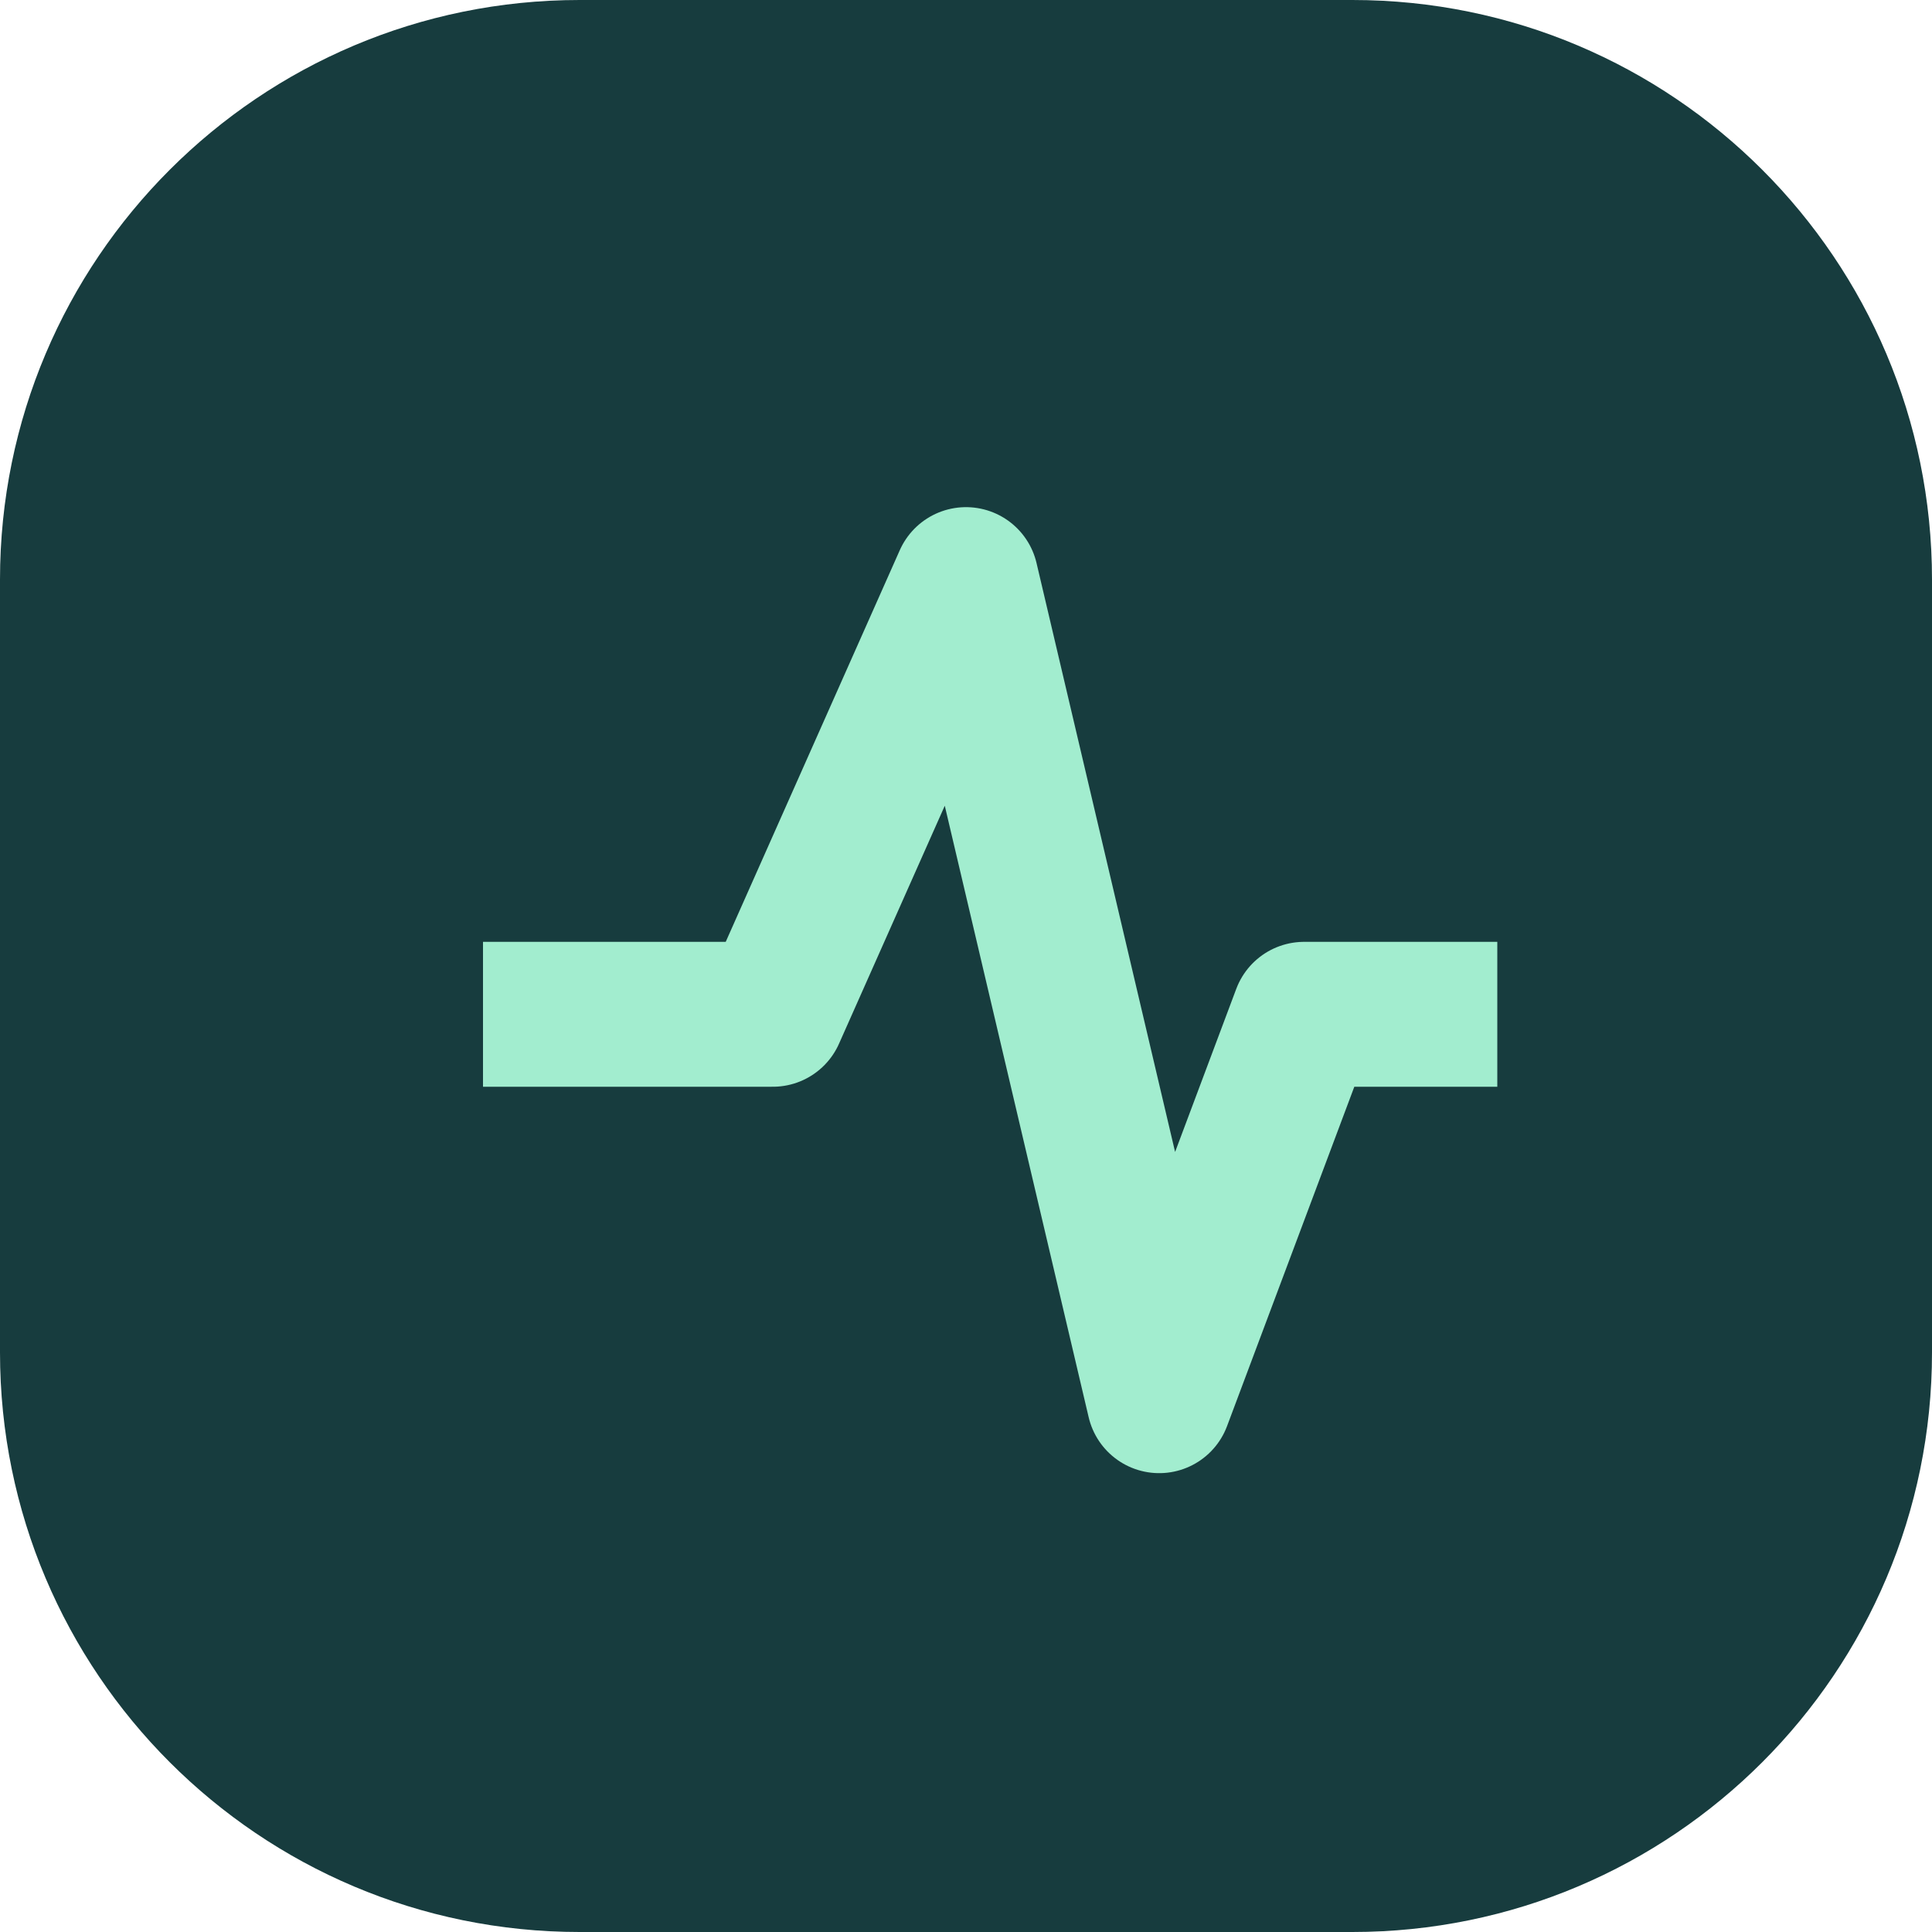
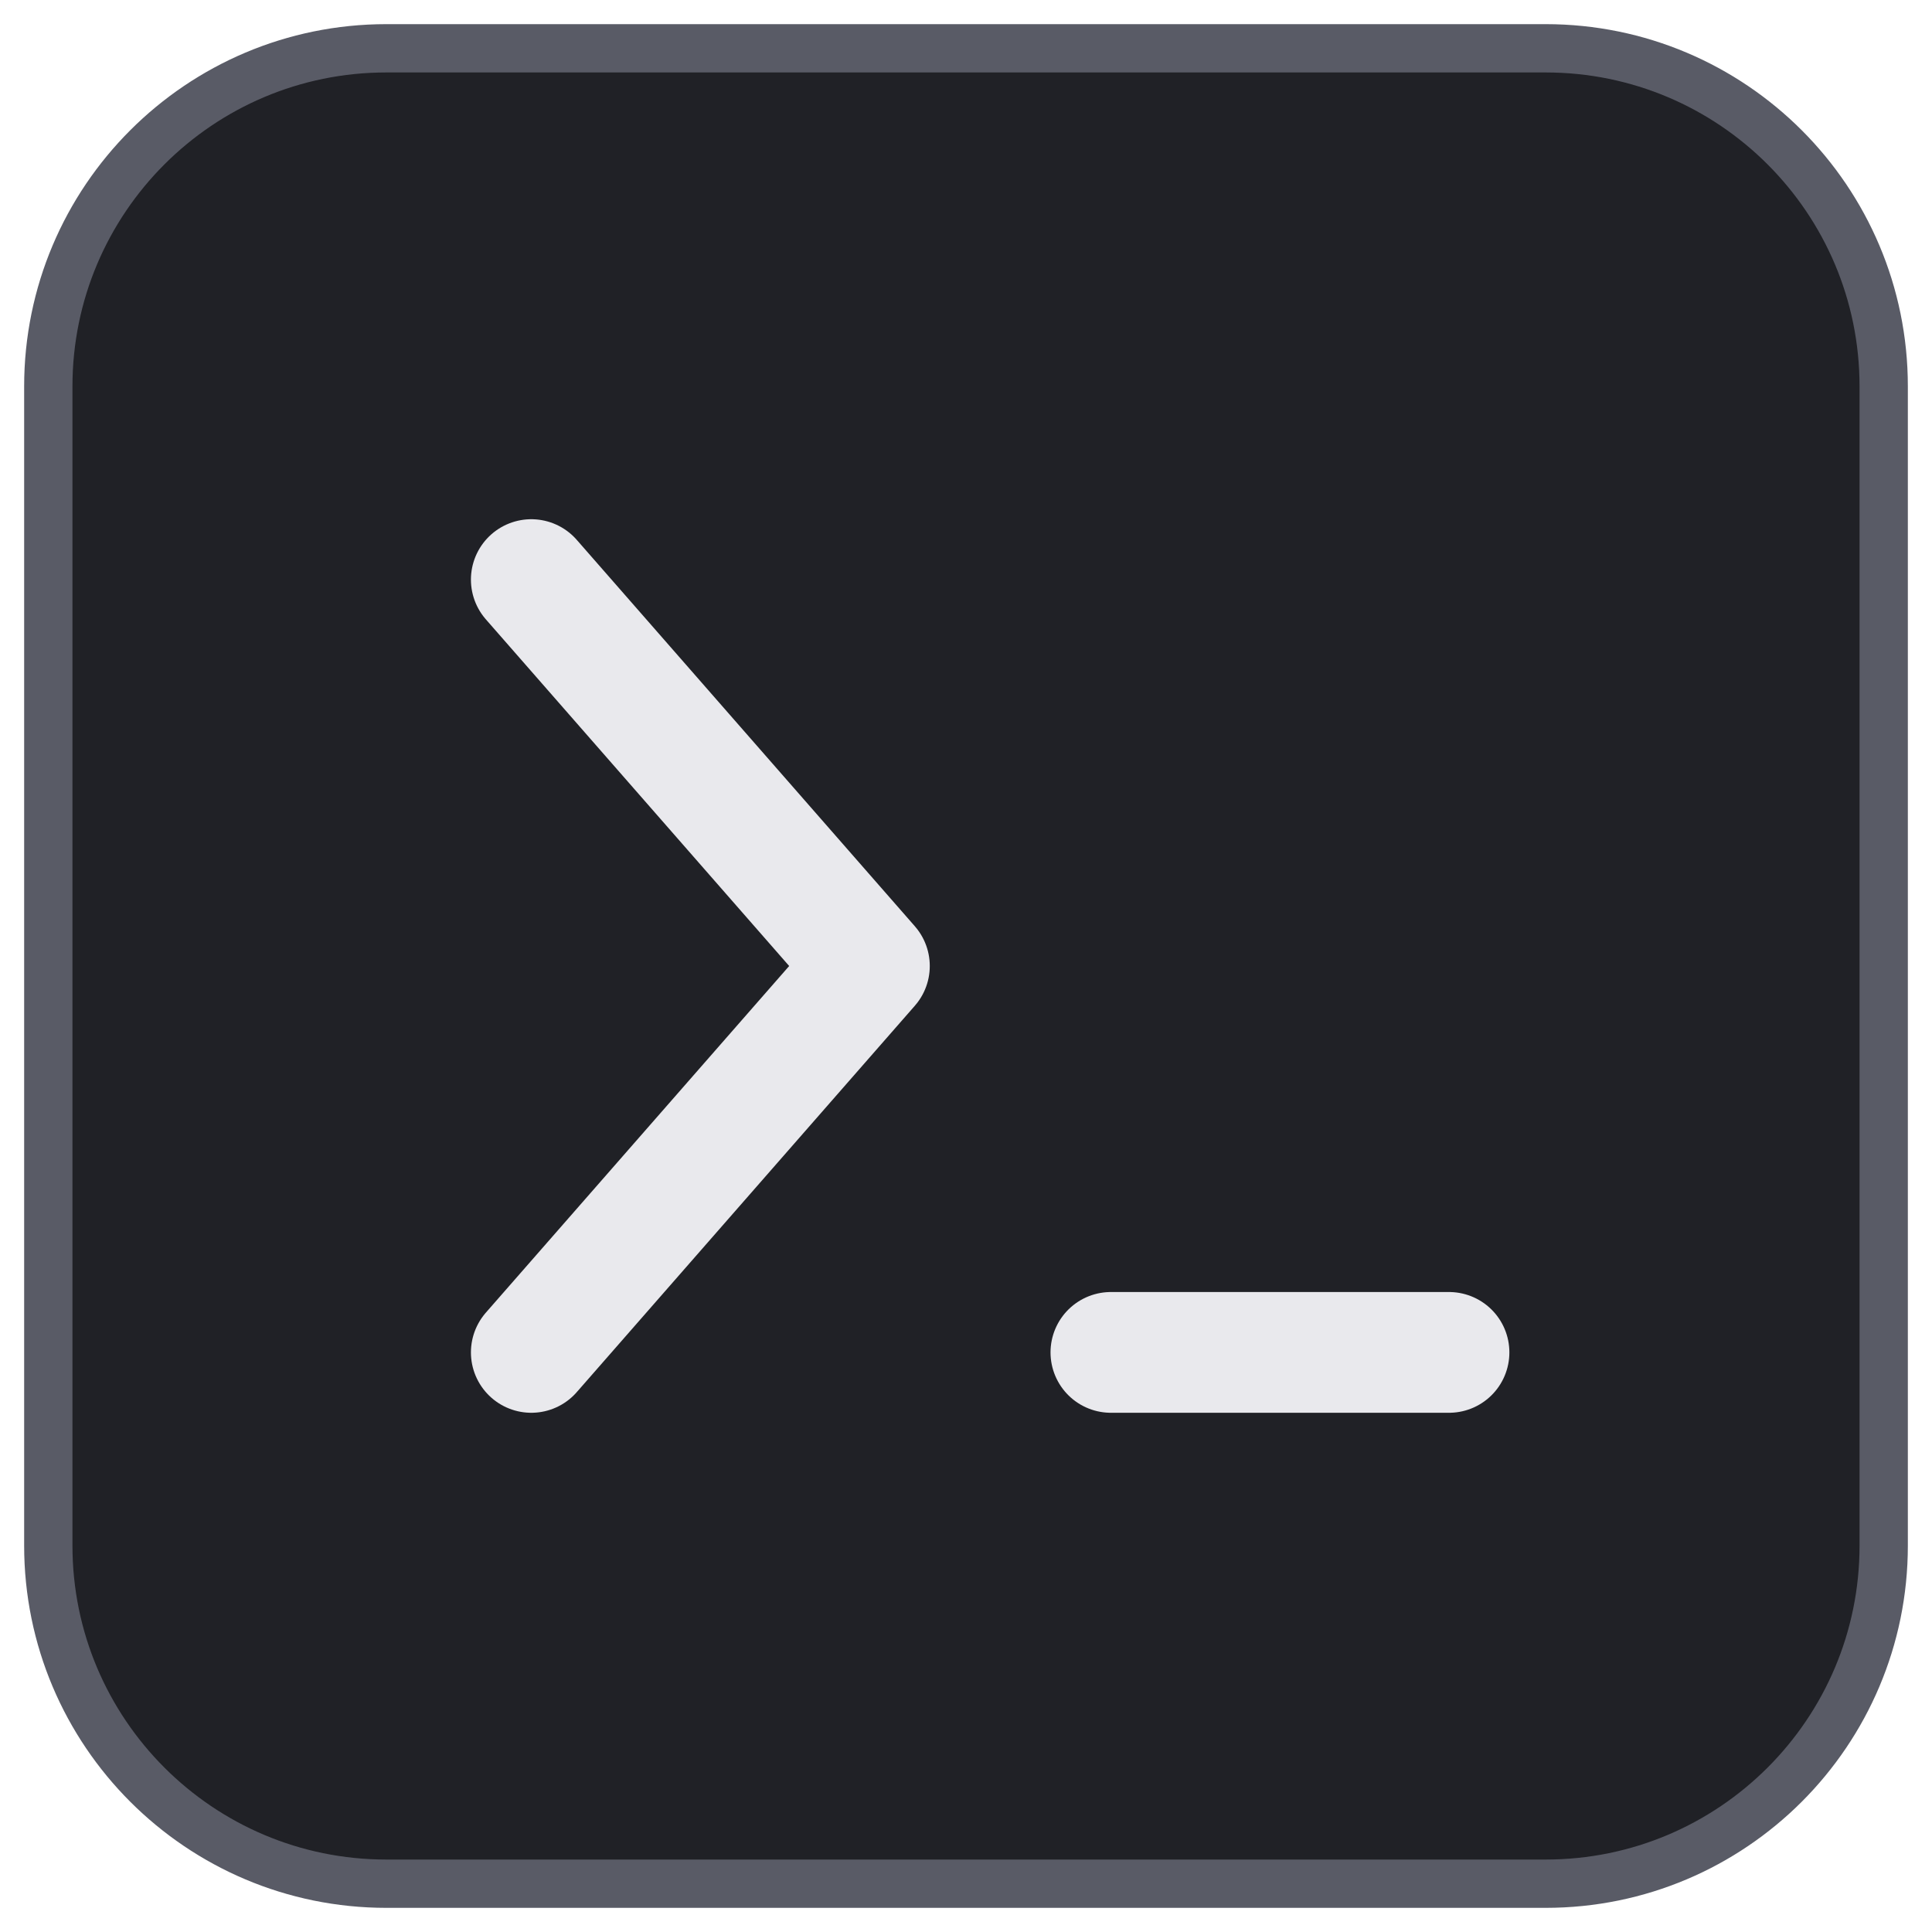
<svg xmlns="http://www.w3.org/2000/svg" viewBox="0 0 40 40">
-   <rect width="40" height="40" rx="12" fill="#173c3e" />
-   <path d="M10 21h6l4-9 4 17 3-8h4" fill="none" stroke="#a2edcf" stroke-width="3" stroke-linejoin="round" />
+   <rect x="1" y="1" width="38" height="38" rx="7" fill="#202126" stroke="#595b66" />
+   <path d="m11 12 7 8-7 8m12 0h7" fill="none" stroke="#e9e9ed" stroke-width="2.5" stroke-linecap="round" stroke-linejoin="round" />
</svg>
